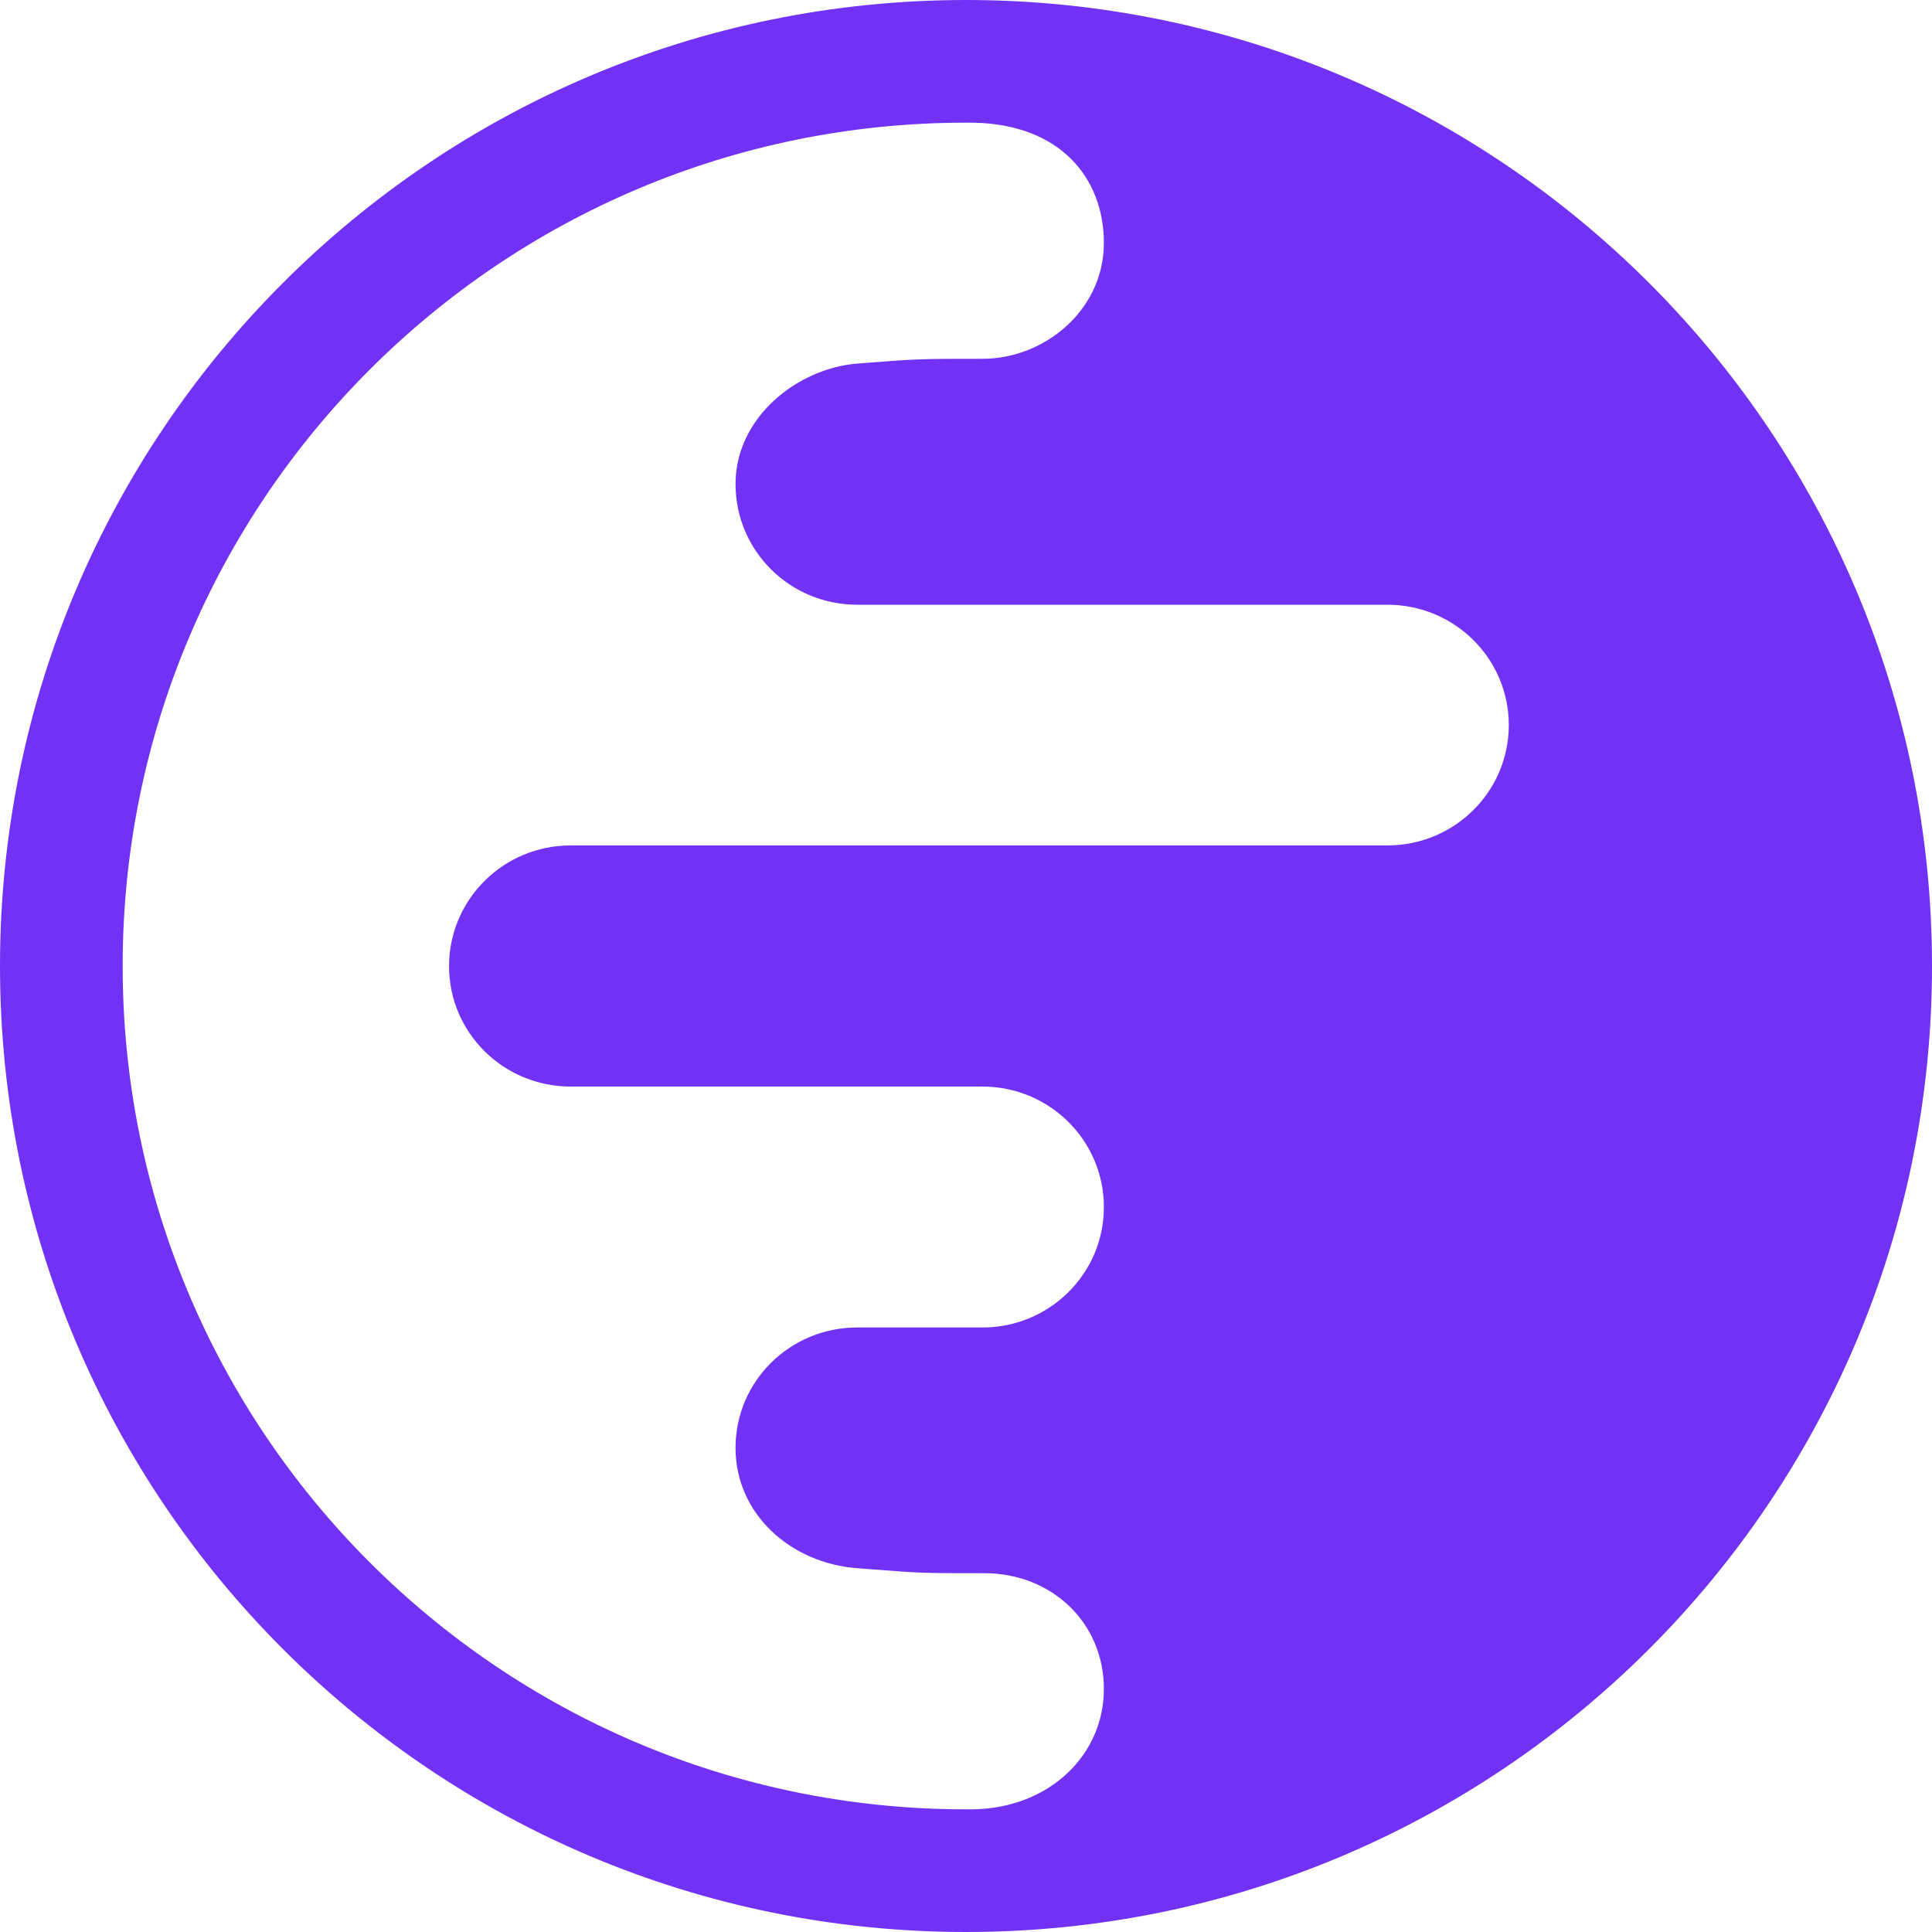
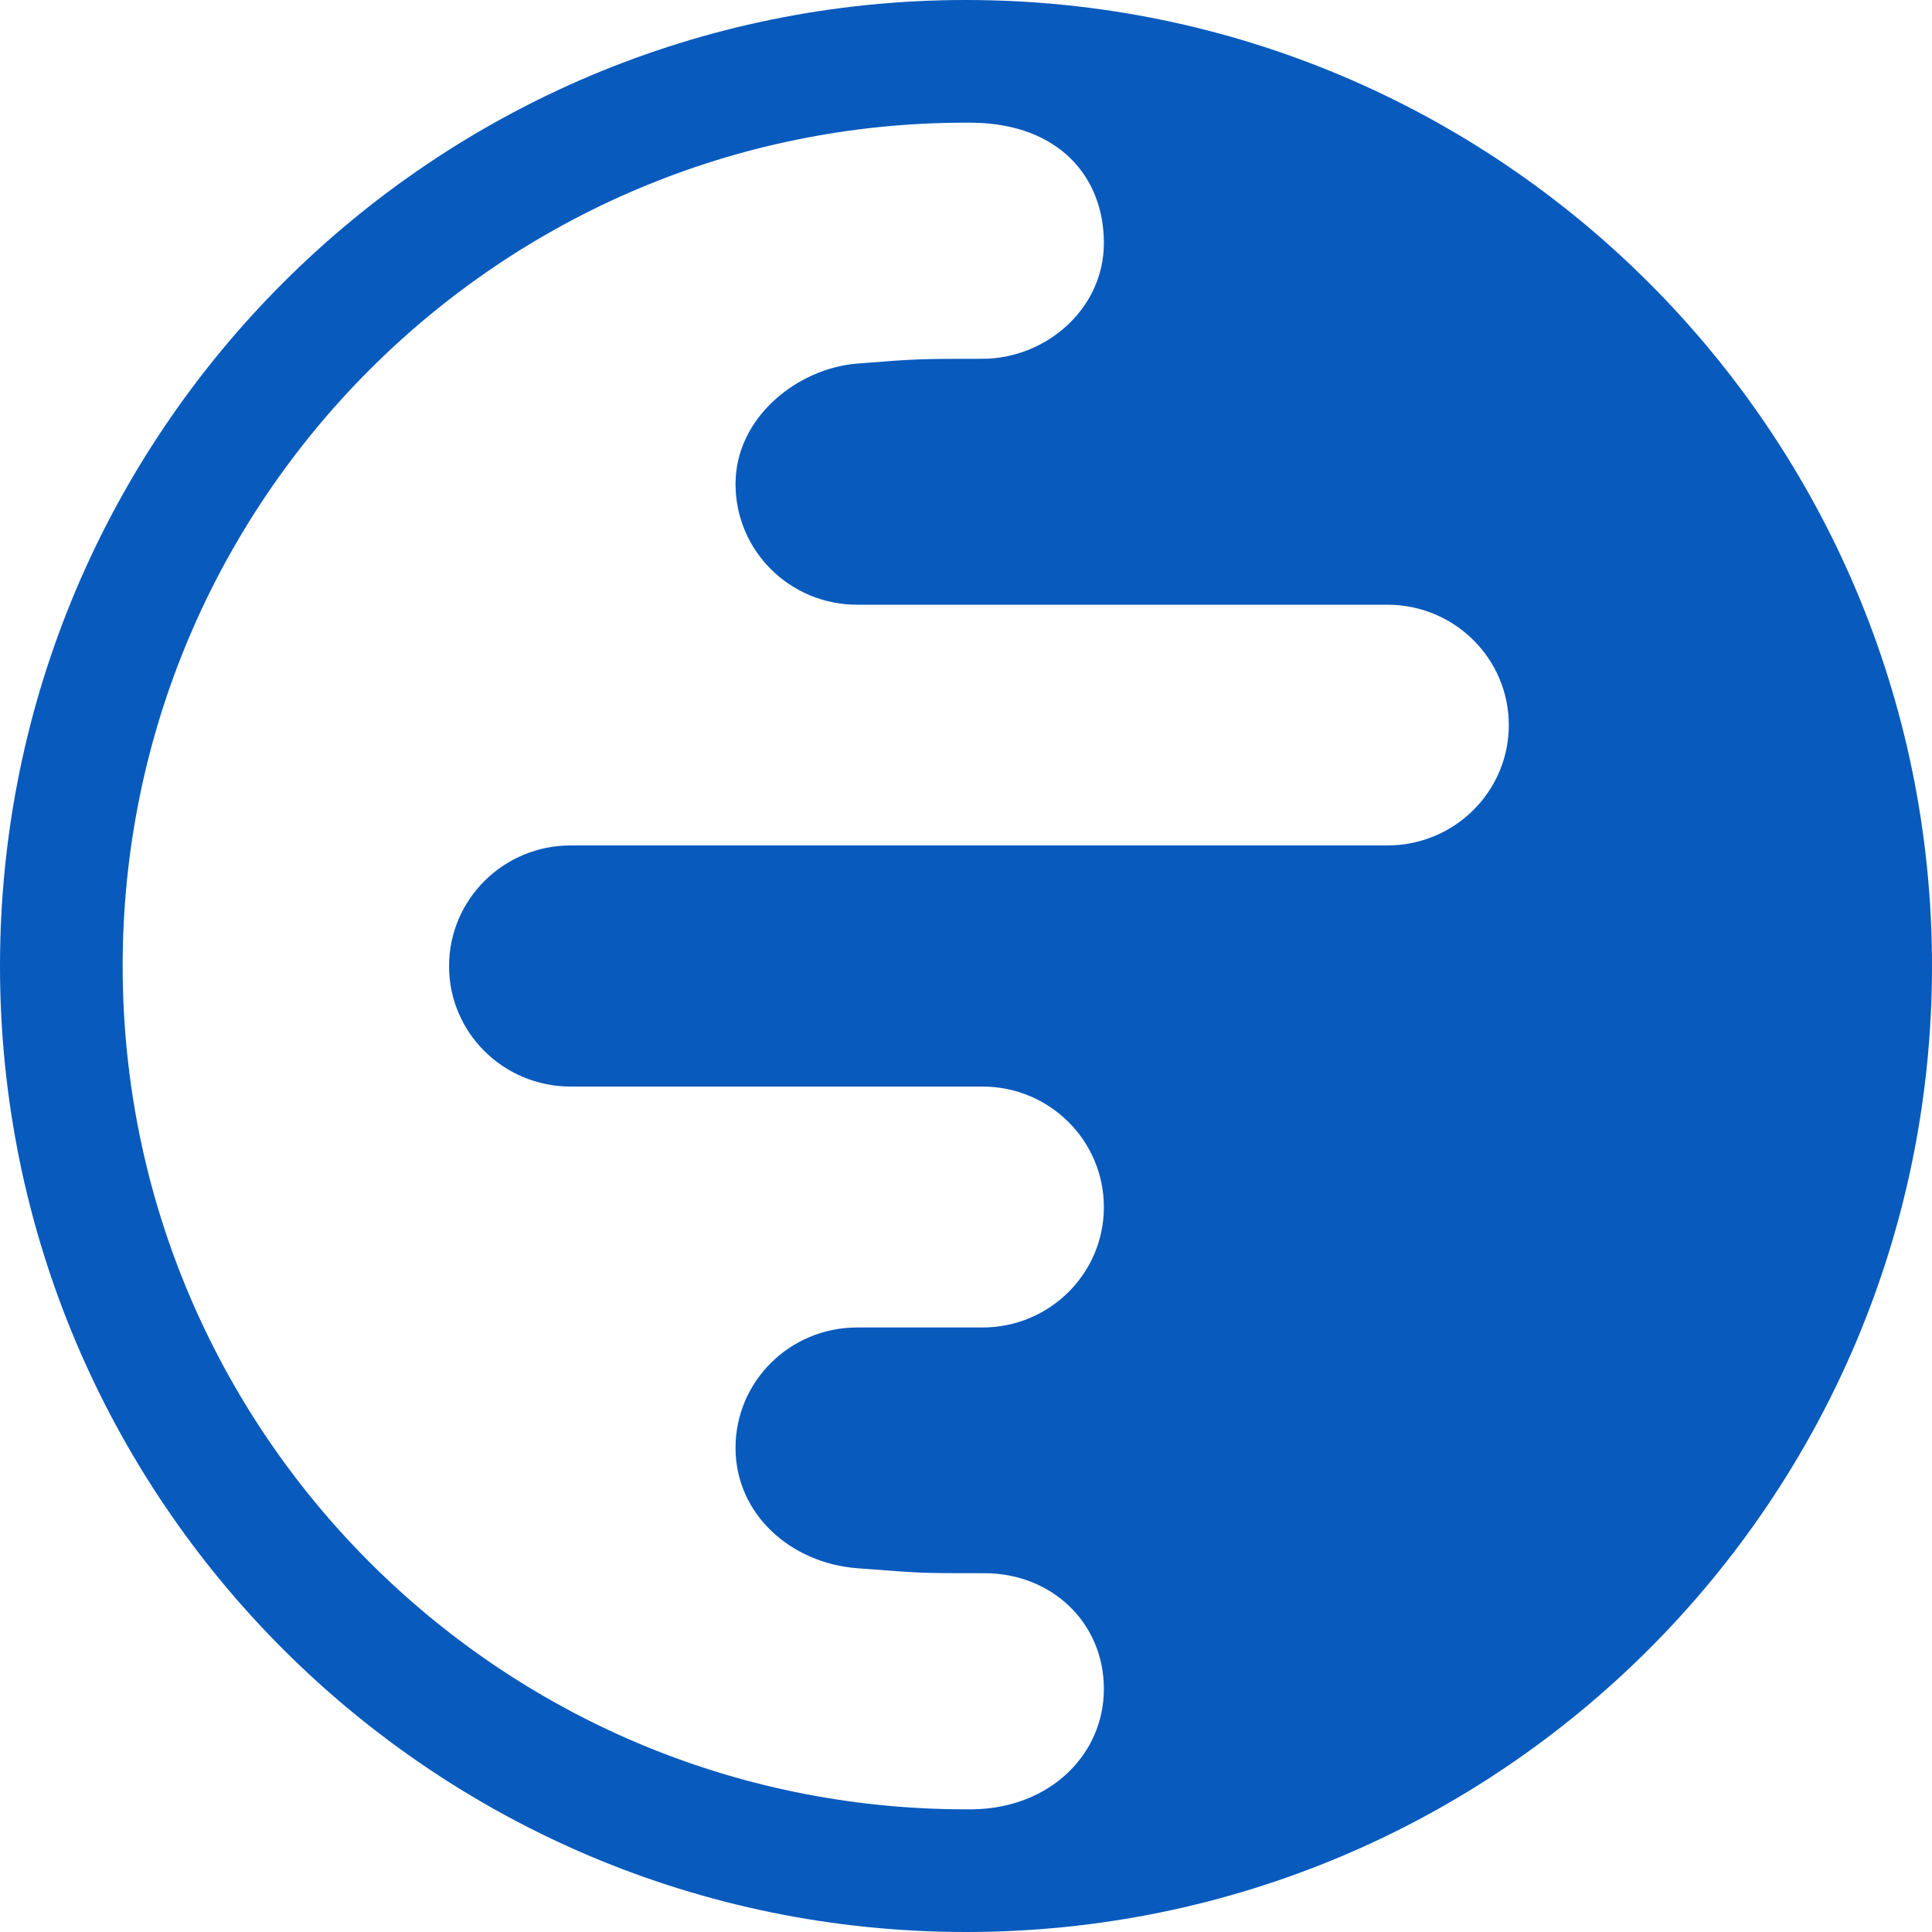
<svg xmlns="http://www.w3.org/2000/svg" width="275" height="275" viewBox="0 0 275 275" fill="none">
-   <path fillRule="evenodd" clipRule="evenodd" d="M275 137.5C275 61.561 213.439 -3.31941e-06 137.5 0C61.561 3.31941e-06 -3.31941e-06 61.561 0 137.5C3.31941e-06 213.439 61.561 275 137.5 275C213.439 275 275 213.439 275 137.5ZM157.125 240.407C157.125 249.735 149.469 257.317 138.602 257.535C138.301 257.538 138 257.539 137.698 257.54H137.302C71.097 257.433 17.46 203.73 17.46 137.5C17.46 71.204 71.204 17.46 137.5 17.46C137.857 17.46 138.215 17.462 138.571 17.465C150.834 17.684 157.125 25.265 157.125 34.593C157.125 44.086 148.733 51.072 139.843 51.072C130.952 51.072 130.516 51.072 122.006 51.753C113.495 52.435 104.695 59.421 104.695 68.886C104.695 78.407 112.43 86.075 122.006 86.075H197.48C207.028 86.075 214.762 93.742 214.762 103.207C214.762 112.672 207.028 120.339 197.48 120.339H81.23C71.654 120.339 63.919 128.035 63.919 137.528C63.919 146.993 71.654 154.661 81.23 154.661H139.843C149.391 154.661 157.125 162.328 157.125 171.821C157.125 181.286 149.391 188.954 139.843 188.954H122.006C112.43 188.954 104.695 196.621 104.695 206.086C104.695 215.579 112.622 222.509 122.006 223.219C122.745 223.275 123.422 223.326 124.045 223.374C127.347 223.625 129.151 223.763 130.958 223.838C133.134 223.929 135.314 223.929 140.119 223.929C149.667 223.929 157.125 230.942 157.125 240.407Z" fill="#7132F5" />
+   <path fillRule="evenodd" clipRule="evenodd" d="M275 137.5C275 61.561 213.439 -3.31941e-06 137.5 0C61.561 3.31941e-06 -3.31941e-06 61.561 0 137.5C3.31941e-06 213.439 61.561 275 137.5 275C213.439 275 275 213.439 275 137.5ZM157.125 240.407C157.125 249.735 149.469 257.317 138.602 257.535C138.301 257.538 138 257.539 137.698 257.54H137.302C71.097 257.433 17.46 203.73 17.46 137.5C17.46 71.204 71.204 17.46 137.5 17.46C137.857 17.46 138.215 17.462 138.571 17.465C150.834 17.684 157.125 25.265 157.125 34.593C157.125 44.086 148.733 51.072 139.843 51.072C130.952 51.072 130.516 51.072 122.006 51.753C113.495 52.435 104.695 59.421 104.695 68.886C104.695 78.407 112.43 86.075 122.006 86.075H197.48C207.028 86.075 214.762 93.742 214.762 103.207C214.762 112.672 207.028 120.339 197.48 120.339H81.23C71.654 120.339 63.919 128.035 63.919 137.528C63.919 146.993 71.654 154.661 81.23 154.661H139.843C149.391 154.661 157.125 162.328 157.125 171.821C157.125 181.286 149.391 188.954 139.843 188.954H122.006C112.43 188.954 104.695 196.621 104.695 206.086C104.695 215.579 112.622 222.509 122.006 223.219C122.745 223.275 123.422 223.326 124.045 223.374C127.347 223.625 129.151 223.763 130.958 223.838C133.134 223.929 135.314 223.929 140.119 223.929C149.667 223.929 157.125 230.942 157.125 240.407Z" fill="#085abd" />
</svg>
